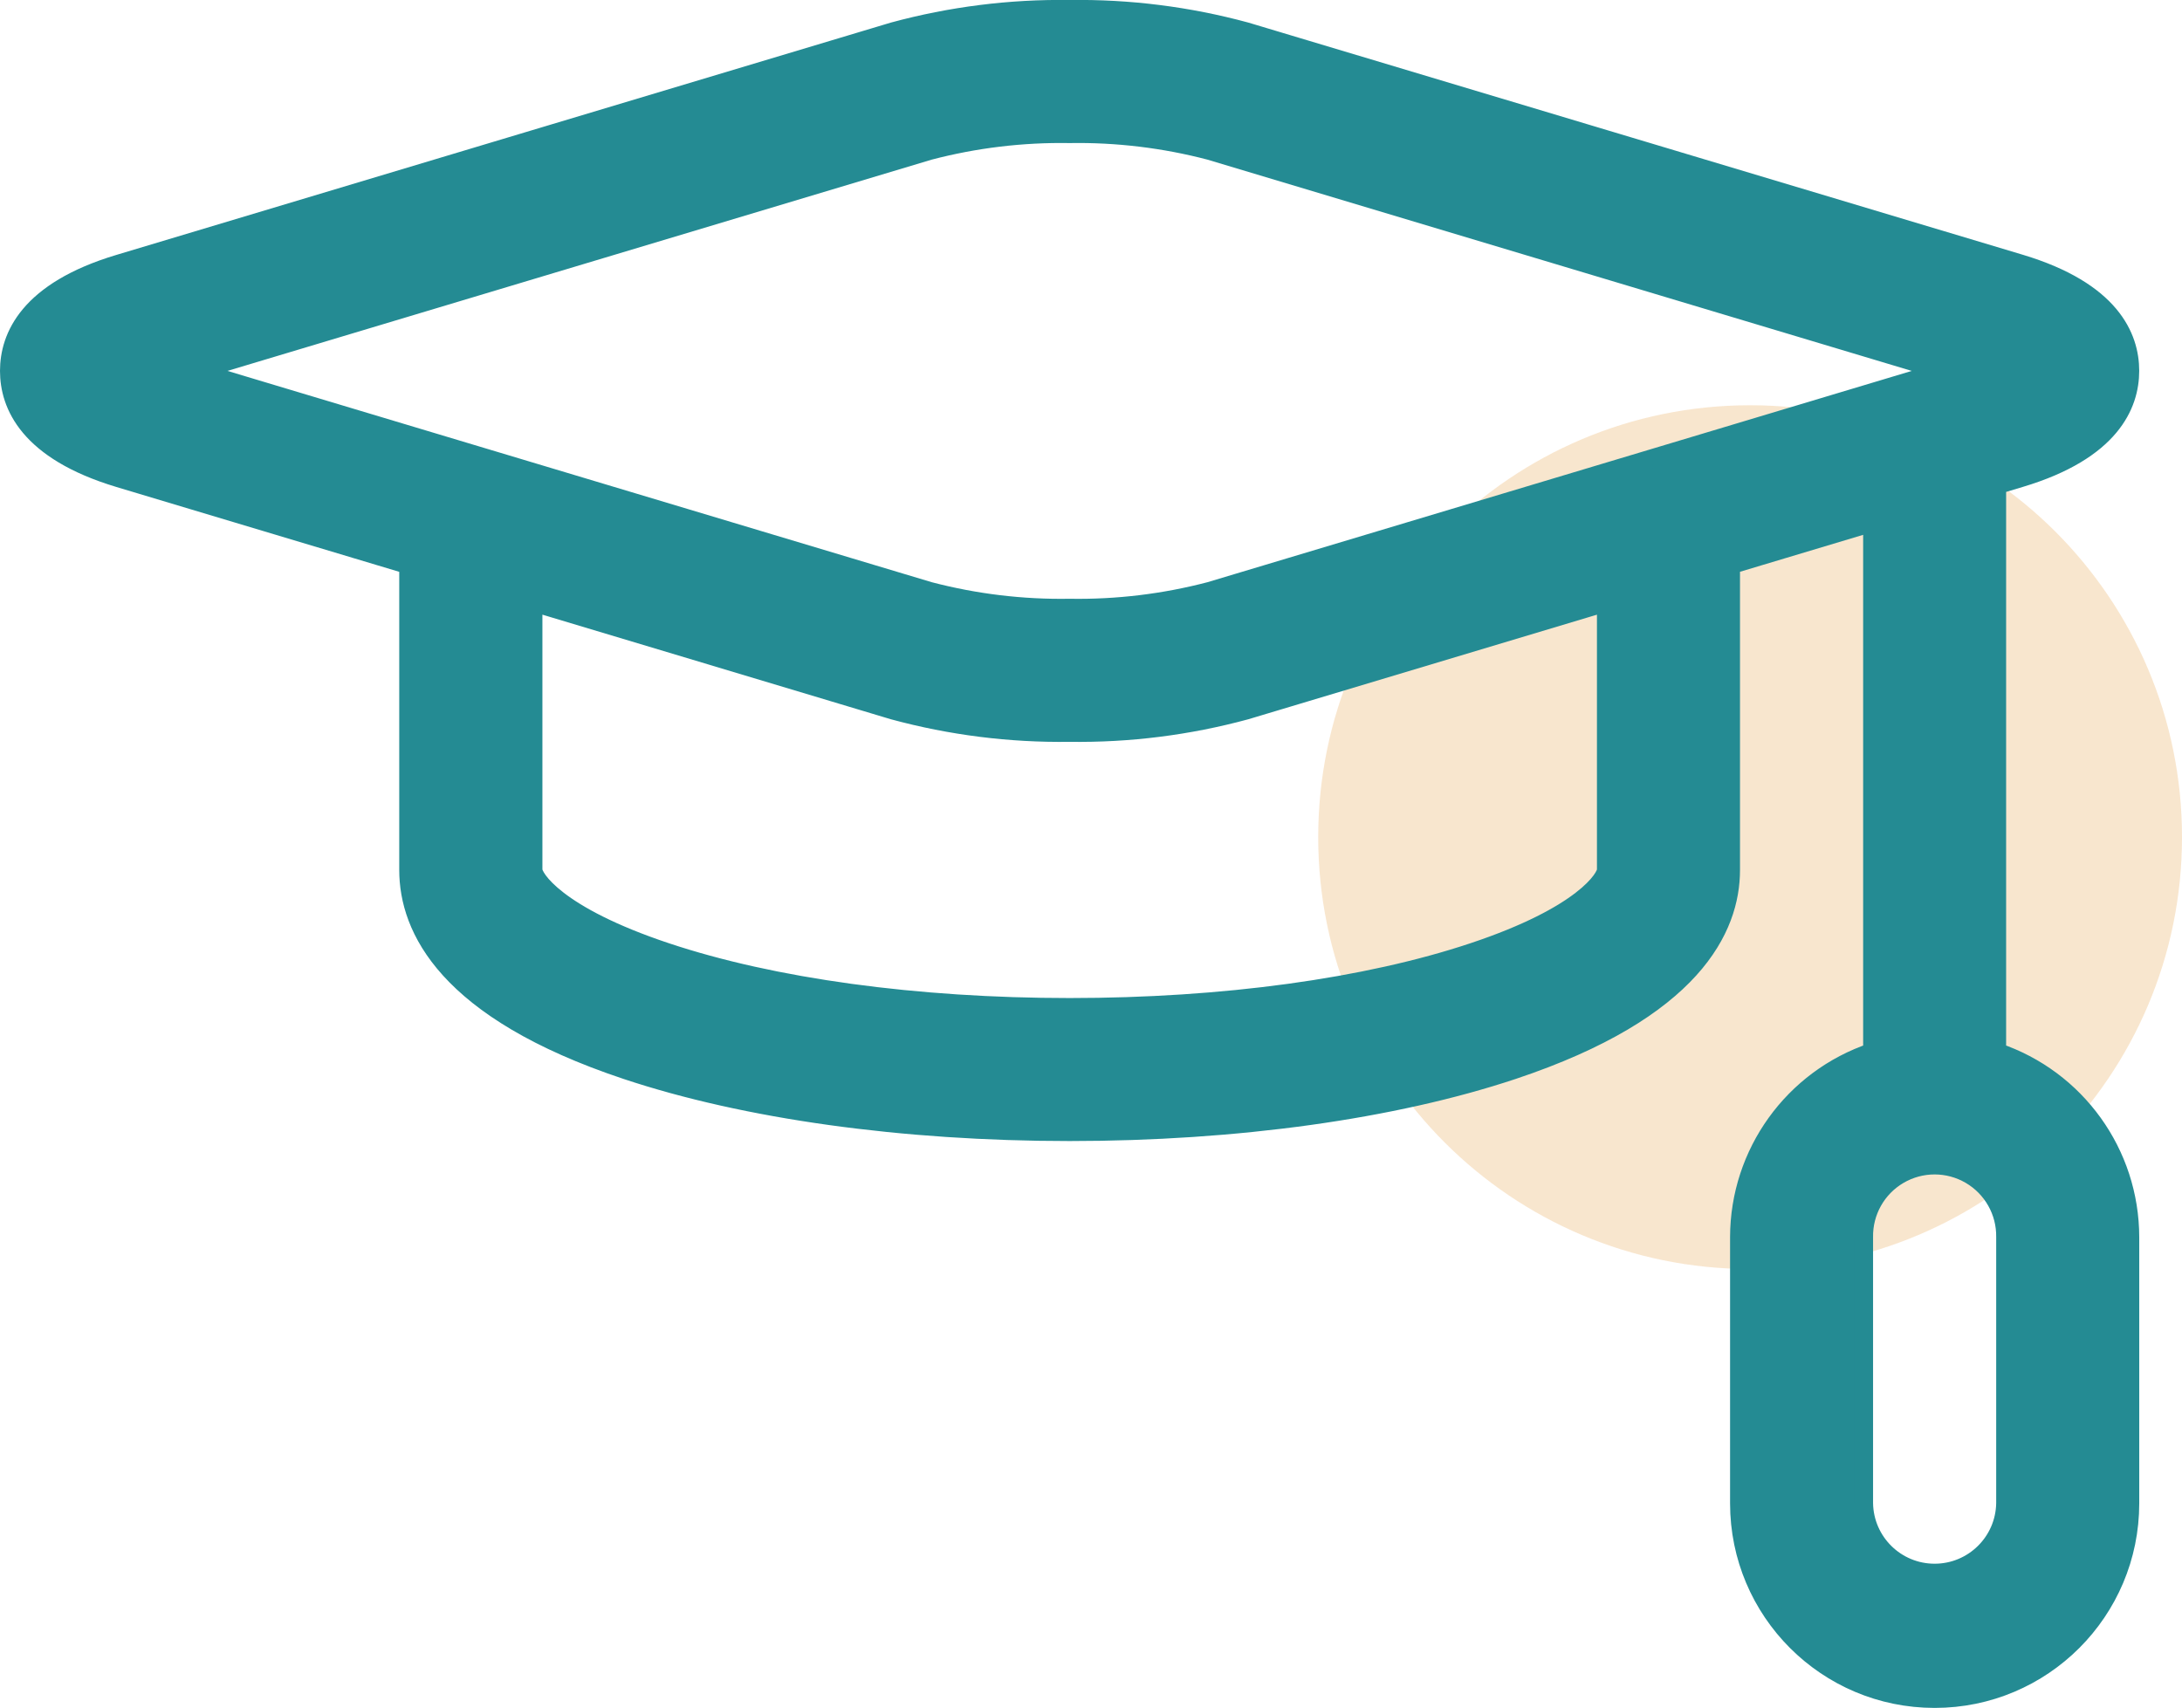
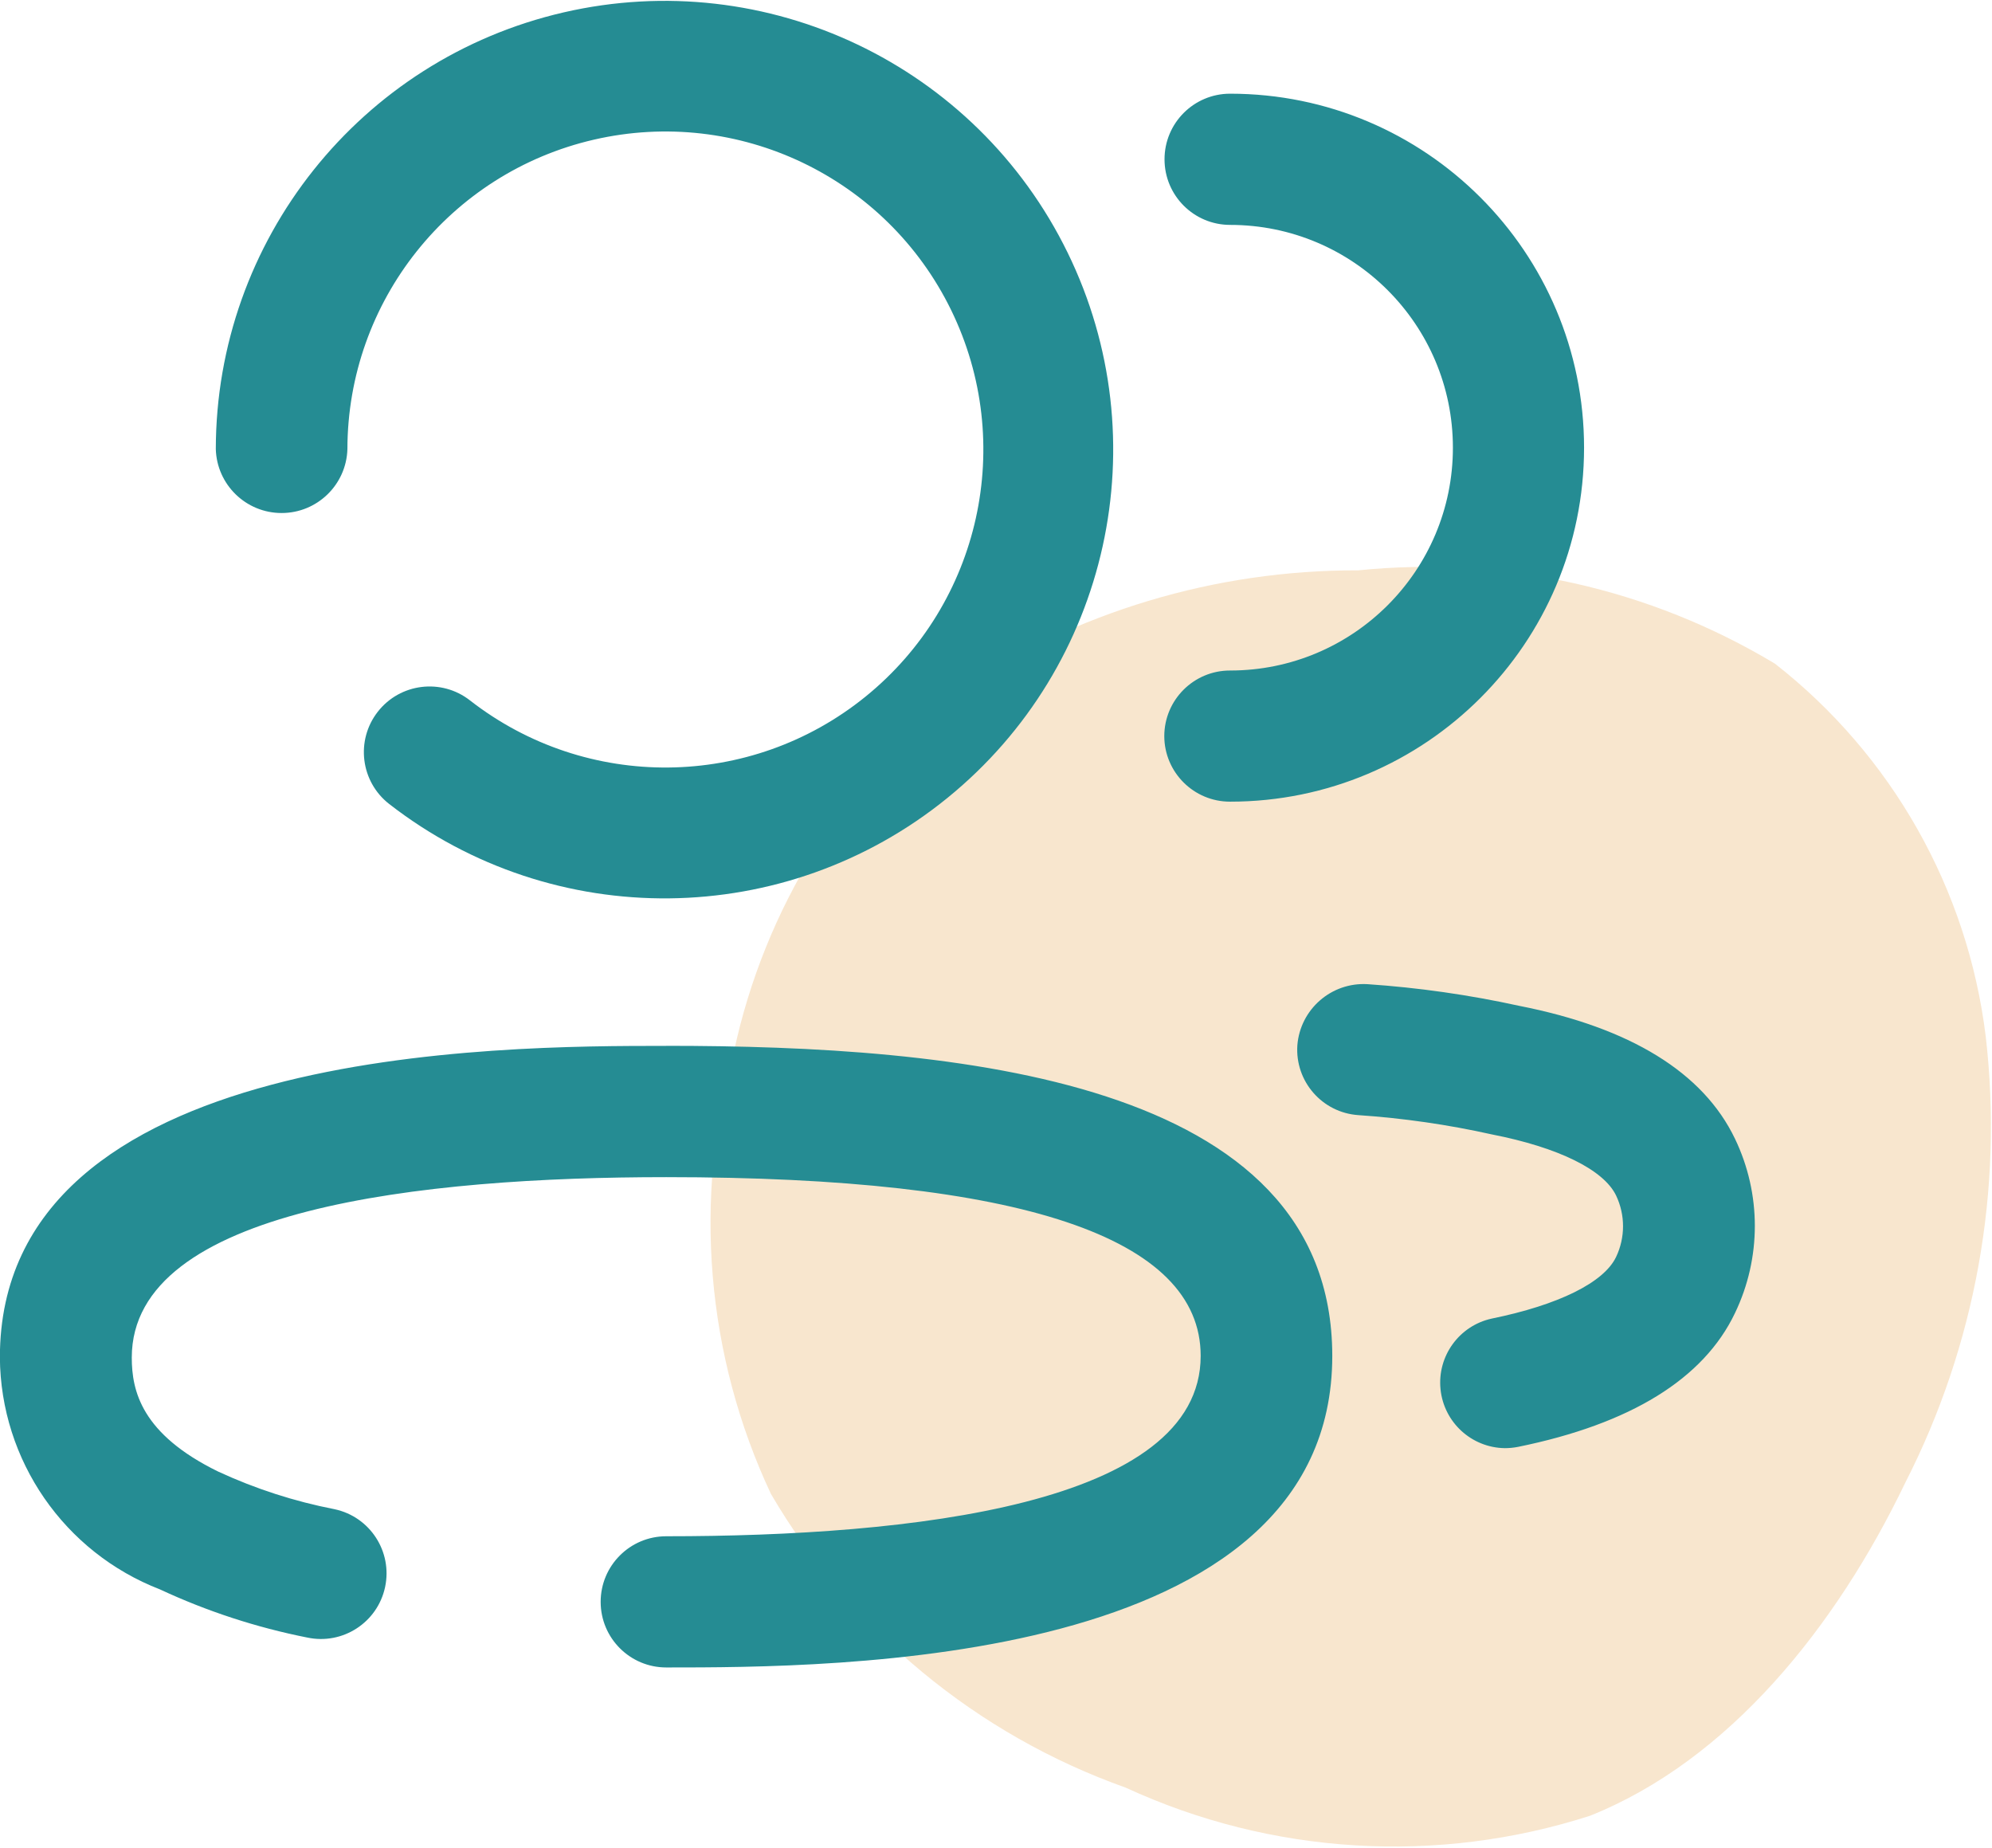
- <svg xmlns="http://www.w3.org/2000/svg" width="116.199" height="90.954" viewBox="0 0 116.199 90.954">
-   <g id="Group_319" data-name="Group 319" transform="translate(-1498.955 -737.299)">
-     <circle id="Ellipse_81" data-name="Ellipse 81" cx="23" cy="23" r="23" transform="translate(1569.154 758.881)" fill="#ecb773" opacity="0.35" />
-     <path id="graduation-hat" d="M105.833,107.6V77.39l1.254-.376c4.821-1.447,5.833-3.9,5.833-5.7s-1.012-4.249-5.833-5.7L65.836,53.247a33.953,33.953,0,0,0-9.375-1.182,33.961,33.961,0,0,0-9.376,1.182L5.833,65.622C1.012,67.068,0,69.518,0,71.318s1.012,4.25,5.833,5.7l15.428,4.628V97.894c0,3.1,2.013,7.459,11.6,10.655,6.352,2.117,14.732,3.283,23.6,3.283s17.244-1.166,23.6-3.283c9.59-3.2,11.6-7.559,11.6-10.655V81.643l7.558-2.267V107.6a10.412,10.412,0,0,0-7.087,9.852v14.174a10.395,10.395,0,0,0,20.79,0V117.451a10.411,10.411,0,0,0-7.087-9.852ZM48.985,59.584a27.689,27.689,0,0,1,7.475-.9,27.7,27.7,0,0,1,7.474.9l39.113,11.734-15.664,4.7-.027.008L63.935,83.053a27.692,27.692,0,0,1-7.474.9,27.7,27.7,0,0,1-7.475-.9L25.564,76.026l-.027-.008-15.664-4.7ZM85.043,97.894c0,.427-1.2,2.419-7.079,4.378-5.695,1.9-13.332,2.944-21.5,2.944s-15.809-1.045-21.5-2.944c-5.877-1.959-7.079-3.952-7.079-4.378V83.627L47.084,89.39a33.957,33.957,0,0,0,9.376,1.182,33.958,33.958,0,0,0,9.376-1.182l19.207-5.762Zm21.261,33.73a3.779,3.779,0,0,1-7.557,0V117.451a3.779,3.779,0,1,1,7.557,0Z" transform="translate(1499.455 685.734)" fill="#248b93" stroke="#248b93" stroke-width="1" />
+ <svg xmlns="http://www.w3.org/2000/svg" width="33.83" height="31.376" viewBox="0 0 33.83 31.376">
+   <g id="Panel-Students-list" transform="translate(-1703 -563)">
+     <path id="blob_1_" data-name="blob (1)" d="M-61.64-70.838a9.5,9.5,0,0,1,3.579,6.326,13.3,13.3,0,0,1-1.366,7.582c-1.175,2.446-2.992,4.713-5.356,5.656a10.876,10.876,0,0,1-7.883-.478,11.41,11.41,0,0,1-6.025-4.987,10.836,10.836,0,0,1-.628-7.514,10.711,10.711,0,0,1,3.784-6.121,12.239,12.239,0,0,1,6.817-2.049A11.488,11.488,0,0,1-61.64-70.838Z" transform="translate(1794.784 645.108)" fill="#f8e6ce" />
+     <path id="_2_User" data-name="2 User" d="M7.9,10.127a1.118,1.118,0,0,1-2.235,0,7.62,7.62,0,1,1,2.944,6.025,1.115,1.115,0,1,1,1.372-1.759A5.4,5.4,0,1,0,7.9,10.127ZM21.773,15a1.116,1.116,0,0,1,1.118-1.114,3.783,3.783,0,1,0,0-7.567,1.114,1.114,0,1,1,0-2.228,6.011,6.011,0,1,1,0,12.022A1.116,1.116,0,0,1,21.773,15ZM27.8,19.58c1.885.37,3.126,1.13,3.666,2.259a3.416,3.416,0,0,1,0,2.956c-.532,1.119-1.772,1.884-3.684,2.274a1.167,1.167,0,0,1-.227.022,1.113,1.113,0,0,1-.222-2.2c1.137-.232,1.907-.613,2.113-1.047a1.213,1.213,0,0,0,0-1.043c-.21-.437-.978-.816-2.107-1.037a15.126,15.126,0,0,0-2.269-.328,1.114,1.114,0,0,1-1.037-1.187,1.129,1.129,0,0,1,1.19-1.037A17.544,17.544,0,0,1,27.8,19.58Zm-14.489.68c-2.8,0-11.313,0-11.313,5.292A4.256,4.256,0,0,0,4.718,29.49a10.967,10.967,0,0,0,2.5.817,1.114,1.114,0,1,0,.465-2.179,8.615,8.615,0,0,1-1.979-.64c-1.3-.636-1.466-1.368-1.466-1.935,0-2.534,4.937-3.064,9.077-3.064,6.023,0,9.076,1.022,9.076,3.035,0,2.533-4.935,3.063-9.076,3.063a1.114,1.114,0,1,0,0,2.228c2.8,0,11.311,0,11.311-5.291C24.624,20.8,18.169,20.259,13.313,20.259Z" transform="translate(1701 560.5)" fill="#258c93" fill-rule="evenodd" />
  </g>
</svg>
